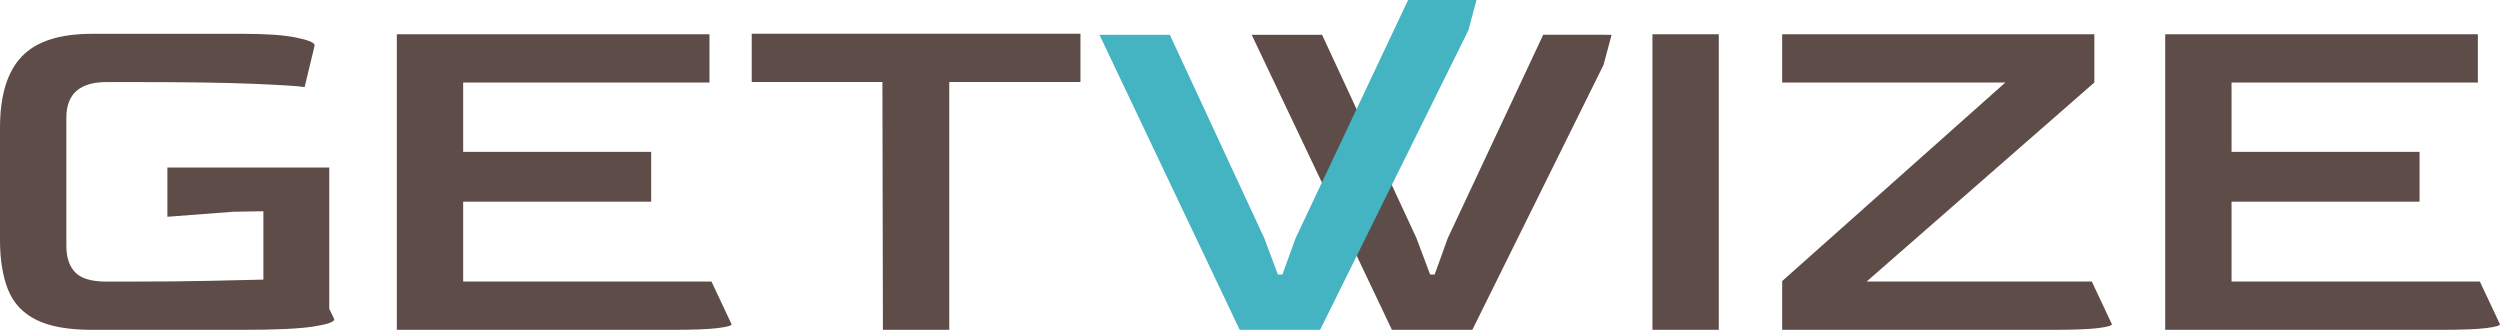
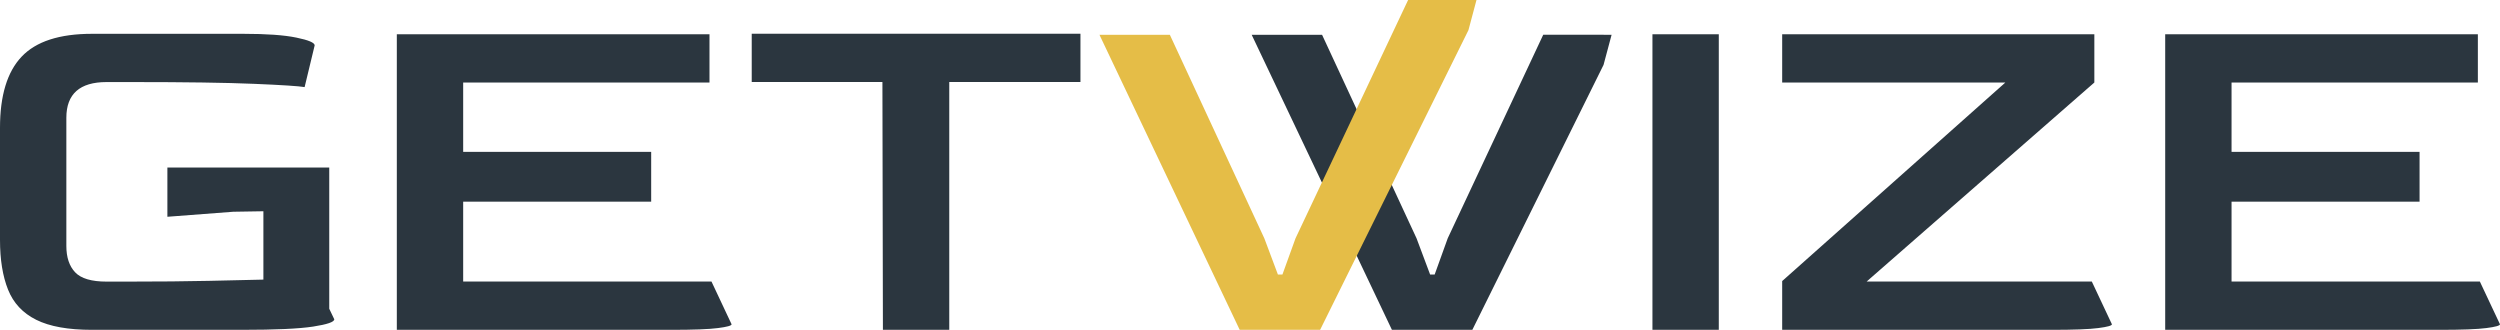
- <svg xmlns="http://www.w3.org/2000/svg" id="Ebene_1" data-name="Ebene 1" viewBox="0 0 860.59 113.54">
+ <svg xmlns="http://www.w3.org/2000/svg" id="Ebene_1" version="1.1" viewBox="0 0 860.59 113.54">
  <defs>
+     <style>
+       .st0 {
+         fill: none;
+       }
+ 
+       .st1 {
+         fill: #2b363f;
+       }
+ 
+       .st2 {
+         fill: #e5bd47;
+       }
+ 
+       .st3 {
+         clip-path: url(#clippath);
+       }
+     </style>
    <clipPath id="clippath">
-       <rect width="860.59" height="113.54" fill="none" />
+       <rect class="st0" width="860.59" height="113.54" />
    </clipPath>
  </defs>
-   <g clip-path="url(#clippath)">
-     <path d="M326.77,113.54V28.23h45.16V11.62h-113.16v16.61h44.99l.17,85.31h22.84ZM231.08,113.54c7.61,0,12.98-.2,16.09-.61,3.11-.4,4.67-.83,4.67-1.3l-6.92-14.71h-85.48v-27.51h64.72v-17.13h-64.72v-23.88h84.79V11.79h-107.63v101.75h94.48ZM83.23,113.54c11.53,0,19.73-.37,24.57-1.12,4.85-.75,7.27-1.58,7.27-2.51l-1.73-3.63v-48.62h-55.72v16.96l22.67-1.73,10.38-.17v23.53c-4.96.12-11.25.26-18.86.43-7.61.17-16.96.26-28.03.26h-7.1c-5.19,0-8.8-1.07-10.81-3.2-2.02-2.13-3.03-5.16-3.03-9.08v-44.12c0-8.19,4.61-12.29,13.84-12.29h8.83c18.34,0,32.33.2,41.96.61,9.63.4,15.43.78,17.39,1.12l3.46-14.36c0-.92-2.11-1.82-6.32-2.68-4.21-.87-10.29-1.3-18.26-1.3H31.67c-11.19,0-19.27,2.62-24.23,7.87C2.48,24.74,0,32.9,0,43.98v38.59C0,89.37.92,95.08,2.77,99.7c1.84,4.62,5.07,8.08,9.69,10.38,4.61,2.31,11.02,3.46,19.21,3.46h51.56Z" fill="#5d4c47" />
-     <path d="M839.82,113.54c7.61,0,12.98-.2,16.09-.61,3.11-.4,4.67-.84,4.67-1.3l-6.92-14.71h-85.48v-27.51h64.72v-17.13h-64.72v-23.88h84.79V11.79h-107.63v101.74h94.48ZM706.24,113.54c7.61,0,12.98-.2,16.09-.61,3.11-.4,4.67-.84,4.67-1.3l-6.92-14.71h-77.52l78.39-68.52V11.79h-107.46v16.61h76.83l-76.83,68.35v16.78h92.75ZM591.67,11.79h-22.84v101.75h22.84V11.79ZM506.84,113.52l45.16-91.19,2.77-10.36-23.53-.02-32.88,70.08-4.5,12.48h-1.56l-4.67-12.46-32.53-70.08h-24.23l48.28,101.57,27.69-.02Z" fill="#5d4c47" />
+   <g class="st3">
+     <g>
+       <path class="st1" d="M326.77,113.54V28.23h45.16V11.62h-113.16v16.61h44.99l.17,85.31s22.84,0,22.84,0ZM231.08,113.54c7.61,0,12.98-.2,16.09-.61,3.11-.4,4.67-.83,4.67-1.3l-6.92-14.71h-85.48v-27.51h64.72v-17.13h-64.72v-23.88h84.79V11.79h-107.63v101.75h94.48,0ZM83.23,113.54c11.53,0,19.73-.37,24.57-1.12,4.85-.75,7.27-1.58,7.27-2.51l-1.73-3.63v-48.62h-55.72v16.96l22.67-1.73,10.38-.17v23.53c-4.96.12-11.25.26-18.86.43s-16.96.26-28.03.26h-7.1c-5.19,0-8.8-1.07-10.81-3.2-2.02-2.13-3.03-5.16-3.03-9.08v-44.12c0-8.19,4.61-12.29,13.84-12.29h8.83c18.34,0,32.33.2,41.96.61,9.63.4,15.43.78,17.39,1.12l3.46-14.36c0-.92-2.11-1.82-6.32-2.68-4.21-.87-10.29-1.3-18.26-1.3H31.67c-11.19,0-19.27,2.62-24.23,7.87C2.48,24.74,0,32.9,0,43.98v38.59c0,6.8.92,12.51,2.77,17.13,1.84,4.62,5.07,8.08,9.69,10.38,4.61,2.31,11.02,3.46,19.21,3.46,0,0,51.56,0,51.56,0Z" />
+       <path class="st1" d="M839.82,113.54c7.61,0,12.98-.2,16.09-.61,3.11-.4,4.67-.84,4.67-1.3l-6.92-14.71h-85.48v-27.51h64.72v-17.13h-64.72v-23.88h84.79V11.79h-107.63v101.74h94.48ZM706.24,113.54c7.61,0,12.98-.2,16.09-.61,3.11-.4,4.67-.84,4.67-1.3l-6.92-14.71h-77.52l78.39-68.52V11.79h-107.46v16.61h76.83l-76.83,68.35v16.78h92.75ZM591.67,11.79h-22.84v101.75h22.84V11.79ZM506.84,113.52l45.16-91.19,2.77-10.36-23.53-.02-32.88,70.08-4.5,12.48h-1.56l-4.67-12.46-32.53-70.08h-24.23l48.28,101.57,27.69-.02h0Z" />
+     </g>
  </g>
-   <polygon points="484.72 0 445.96 82.05 441.46 94.5 439.9 94.5 435.23 82.05 402.7 11.97 378.47 11.97 426.75 113.54 454.43 113.54 505.49 10.38 508.26 0 484.72 0" fill="#44b3c2" />
+   <polygon class="st2" points="484.72 0 445.96 82.05 441.46 94.5 439.9 94.5 435.23 82.05 402.7 11.97 378.47 11.97 426.75 113.54 454.43 113.54 505.49 10.38 508.26 0 484.72 0" />
</svg>
